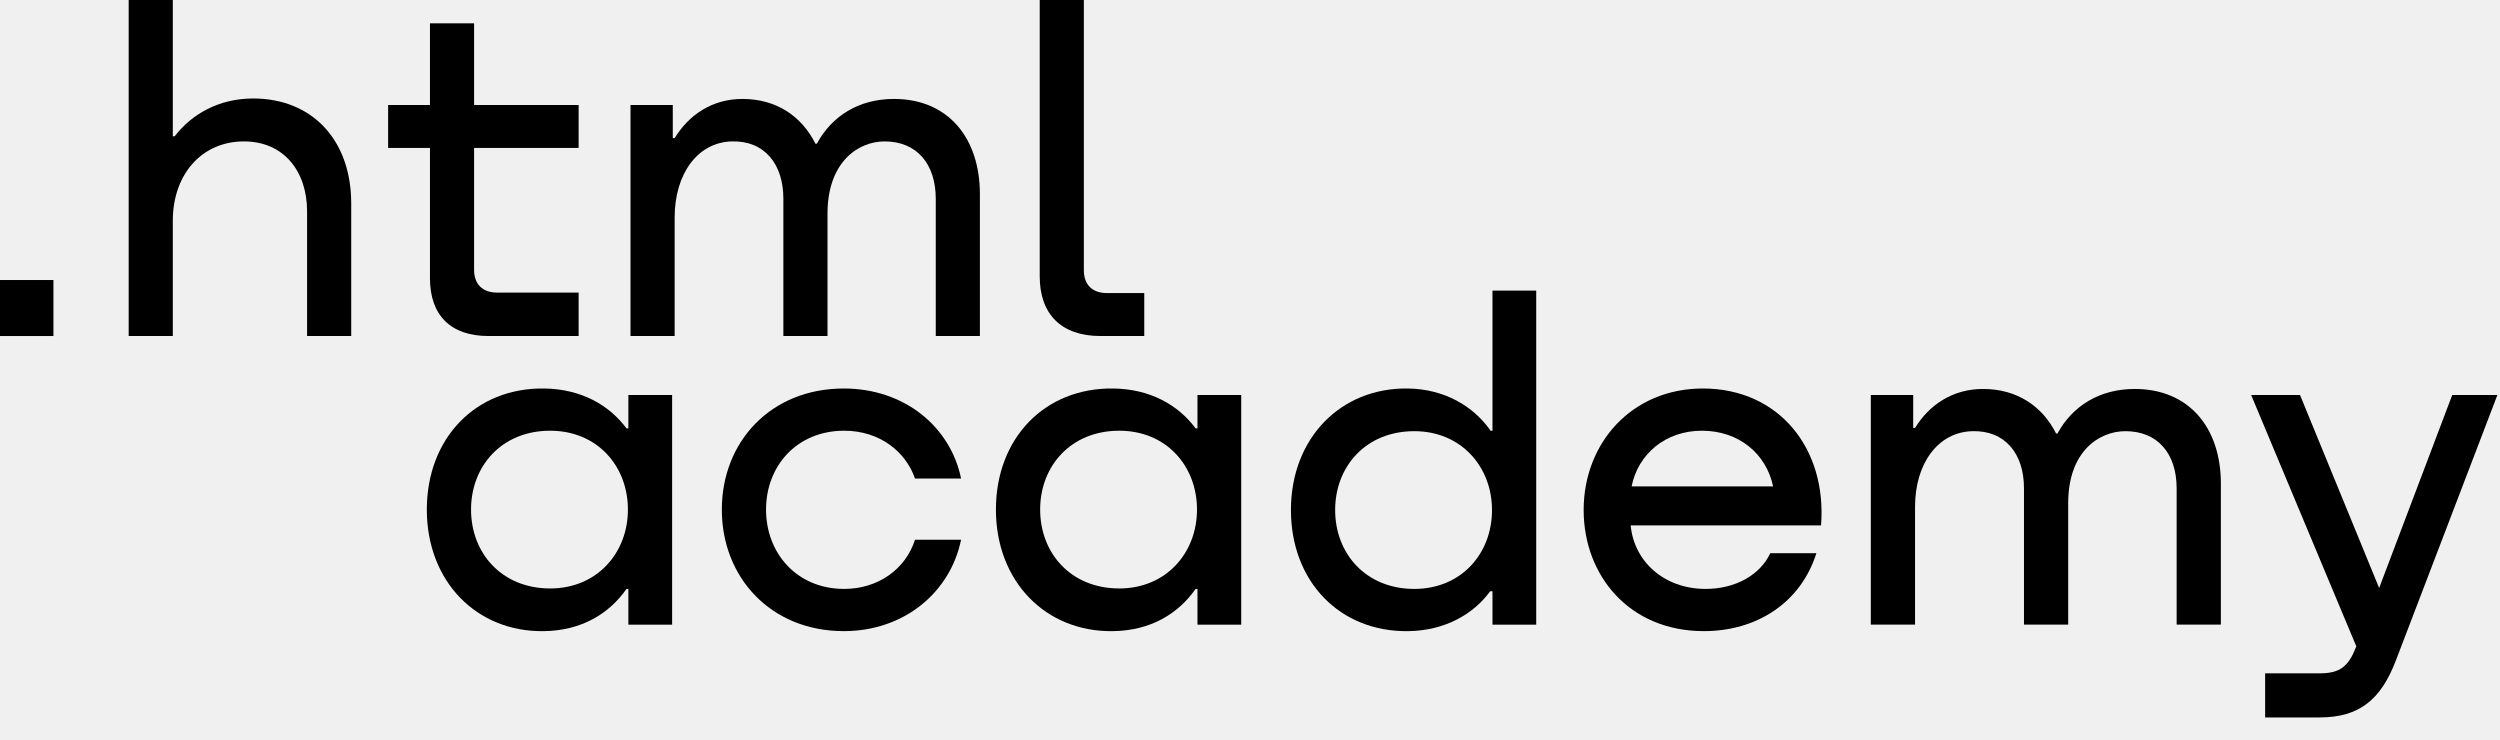
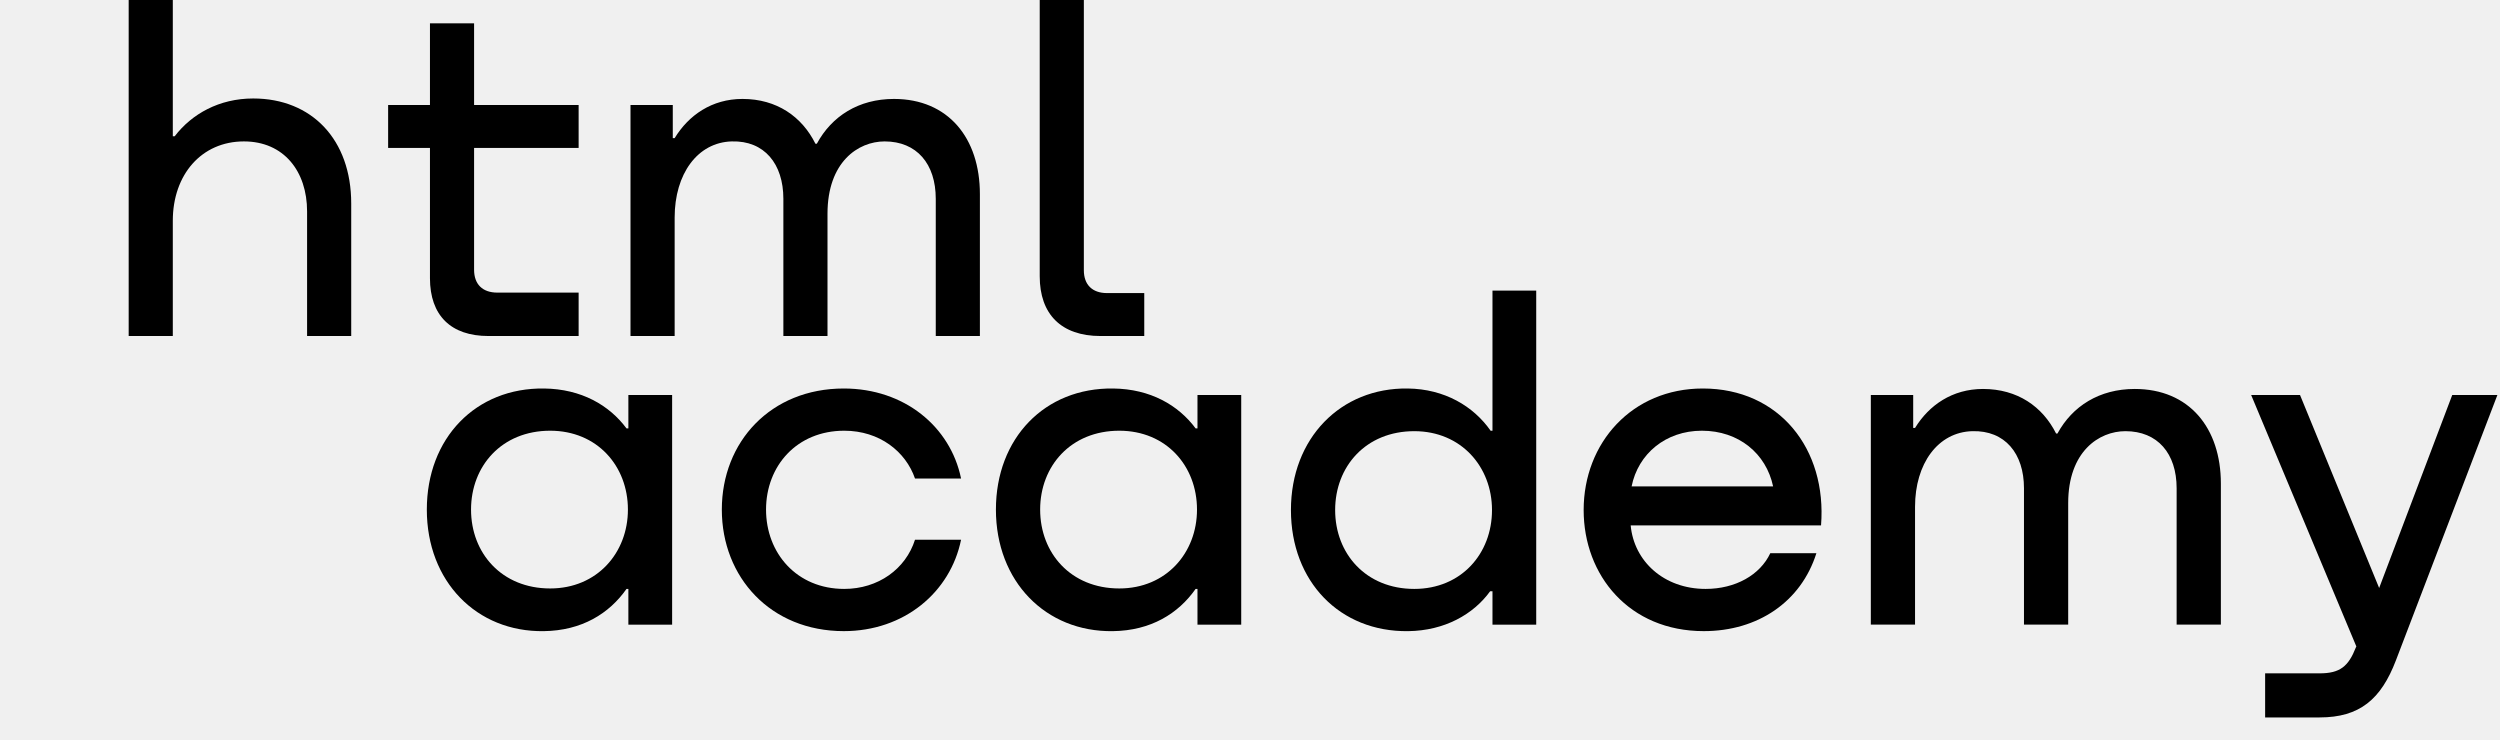
<svg xmlns="http://www.w3.org/2000/svg" width="115" height="34" viewBox="0 0 115 34" fill="none">
  <g clip-path="url(#clip0)">
-     <path d="M0 12.881V15.457H2.458V12.881H0Z" fill="black" />
+     <path d="M0 12.881V15.457H2.458V12.881H0Z" />
    <path d="M11.647 4.53C10.086 4.53 8.825 5.238 8.035 6.269H7.949V0H5.919V15.457H7.949V10.154C7.949 8.029 9.274 6.505 11.219 6.505C13.057 6.505 14.126 7.879 14.126 9.725V15.457H16.156V9.36C16.156 6.419 14.34 4.53 11.647 4.53Z" fill="black" />
    <path d="M26.617 4.83H21.808V1.073H19.778V4.83H17.854V6.805H19.778V12.795C19.778 14.512 20.74 15.457 22.471 15.457H26.617V13.46H22.877C22.193 13.46 21.808 13.074 21.808 12.408V6.805H26.617V4.83Z" fill="black" />
    <path d="M41.121 4.551C39.497 4.551 38.258 5.345 37.574 6.612H37.51C36.89 5.367 35.736 4.551 34.154 4.551C32.743 4.551 31.675 5.302 31.034 6.354H30.948V4.83H29.003V15.457H31.034V10.004C31.034 8.007 32.081 6.548 33.662 6.505C35.158 6.462 36.035 7.535 36.035 9.145V15.457H38.065V9.832C38.065 7.449 39.476 6.505 40.694 6.505C42.169 6.505 43.045 7.535 43.045 9.145V15.457H45.075V8.93C45.075 6.354 43.622 4.551 41.121 4.551Z" fill="black" />
    <path d="M47.827 12.709C47.827 14.448 48.81 15.457 50.627 15.457H52.636V13.482H50.926C50.242 13.482 49.857 13.095 49.857 12.43V0H47.827V12.709Z" fill="black" />
    <path d="M28.905 19.706H28.819C28.027 18.639 26.742 17.892 25.029 17.871C21.882 17.828 19.634 20.154 19.634 23.441C19.634 26.749 21.925 29.075 25.008 29.033C26.764 29.011 28.027 28.221 28.819 27.09H28.905V28.734H30.918V18.17H28.905V19.706ZM25.308 27.069C23.081 27.069 21.668 25.447 21.668 23.441C21.668 21.435 23.081 19.813 25.308 19.813C27.47 19.813 28.884 21.435 28.884 23.441C28.884 25.426 27.47 27.069 25.308 27.069Z" fill="black" />
    <path d="M44.209 22.011C43.717 19.621 41.597 17.871 38.814 17.871C35.452 17.871 33.204 20.325 33.204 23.441C33.204 26.557 35.452 29.032 38.814 29.032C41.597 29.032 43.717 27.24 44.209 24.828H42.09C41.662 26.173 40.398 27.09 38.835 27.09C36.651 27.09 35.238 25.447 35.238 23.441C35.238 21.435 36.651 19.813 38.835 19.813C40.462 19.813 41.662 20.773 42.09 22.011H44.209Z" fill="black" />
    <path d="M55.084 19.706H54.998C54.206 18.639 52.921 17.892 51.208 17.871C48.061 17.828 45.812 20.154 45.812 23.441C45.812 26.749 48.104 29.075 51.187 29.033C52.943 29.011 54.206 28.221 54.998 27.09H55.084V28.734H57.096V18.17H55.084V19.706ZM51.487 27.069C49.26 27.069 47.847 25.447 47.847 23.441C47.847 21.435 49.26 19.813 51.487 19.813C53.649 19.813 55.062 21.435 55.062 23.441C55.062 25.426 53.649 27.069 51.487 27.069Z" fill="black" />
    <path d="M68.654 19.813H68.568C67.776 18.682 66.448 17.892 64.757 17.871C61.674 17.828 59.383 20.154 59.383 23.462C59.383 26.749 61.631 29.075 64.778 29.033C66.448 29.011 67.776 28.264 68.547 27.197H68.654V28.734H70.666V13.368H68.654V19.813ZM65.057 27.09C62.83 27.09 61.417 25.468 61.417 23.462C61.417 21.456 62.83 19.834 65.057 19.834C67.219 19.834 68.632 21.478 68.632 23.462C68.632 25.468 67.219 27.09 65.057 27.09Z" fill="black" />
    <path d="M78.33 17.871C75.075 17.871 72.848 20.368 72.848 23.462C72.848 26.471 74.947 29.032 78.372 29.032C80.856 29.032 82.847 27.688 83.554 25.447H81.434C80.963 26.45 79.829 27.09 78.458 27.09C76.531 27.09 75.161 25.81 75.011 24.167H83.768C84.046 20.645 81.841 17.871 78.33 17.871ZM78.287 19.813C79.978 19.813 81.242 20.859 81.563 22.374H75.054C75.353 20.88 76.617 19.813 78.287 19.813Z" fill="black" />
    <path d="M98.198 17.892C96.571 17.892 95.329 18.682 94.644 19.941H94.58C93.959 18.703 92.803 17.892 91.218 17.892C89.805 17.892 88.735 18.639 88.092 19.685H88.007V18.169H86.058V28.733H88.092V23.313C88.092 21.328 89.142 19.877 90.726 19.834C92.225 19.791 93.103 20.858 93.103 22.459V28.733H95.137V23.142C95.137 20.773 96.55 19.834 97.77 19.834C99.248 19.834 100.125 20.858 100.125 22.459V28.733H102.16V22.246C102.16 19.685 100.704 17.892 98.198 17.892Z" fill="black" />
    <path d="M109.441 27.048L105.801 18.17H103.553L108.392 29.737L108.371 29.779C108.028 30.654 107.643 30.974 106.701 30.974H104.196V33.002H106.701C108.542 33.002 109.527 32.17 110.212 30.377L114.88 18.17H112.803L109.441 27.048Z" fill="black" />
  </g>
  <defs>
    <clipPath id="clip0">
      <rect width="115" height="33.029" fill="white" />
    </clipPath>
  </defs>
</svg>
